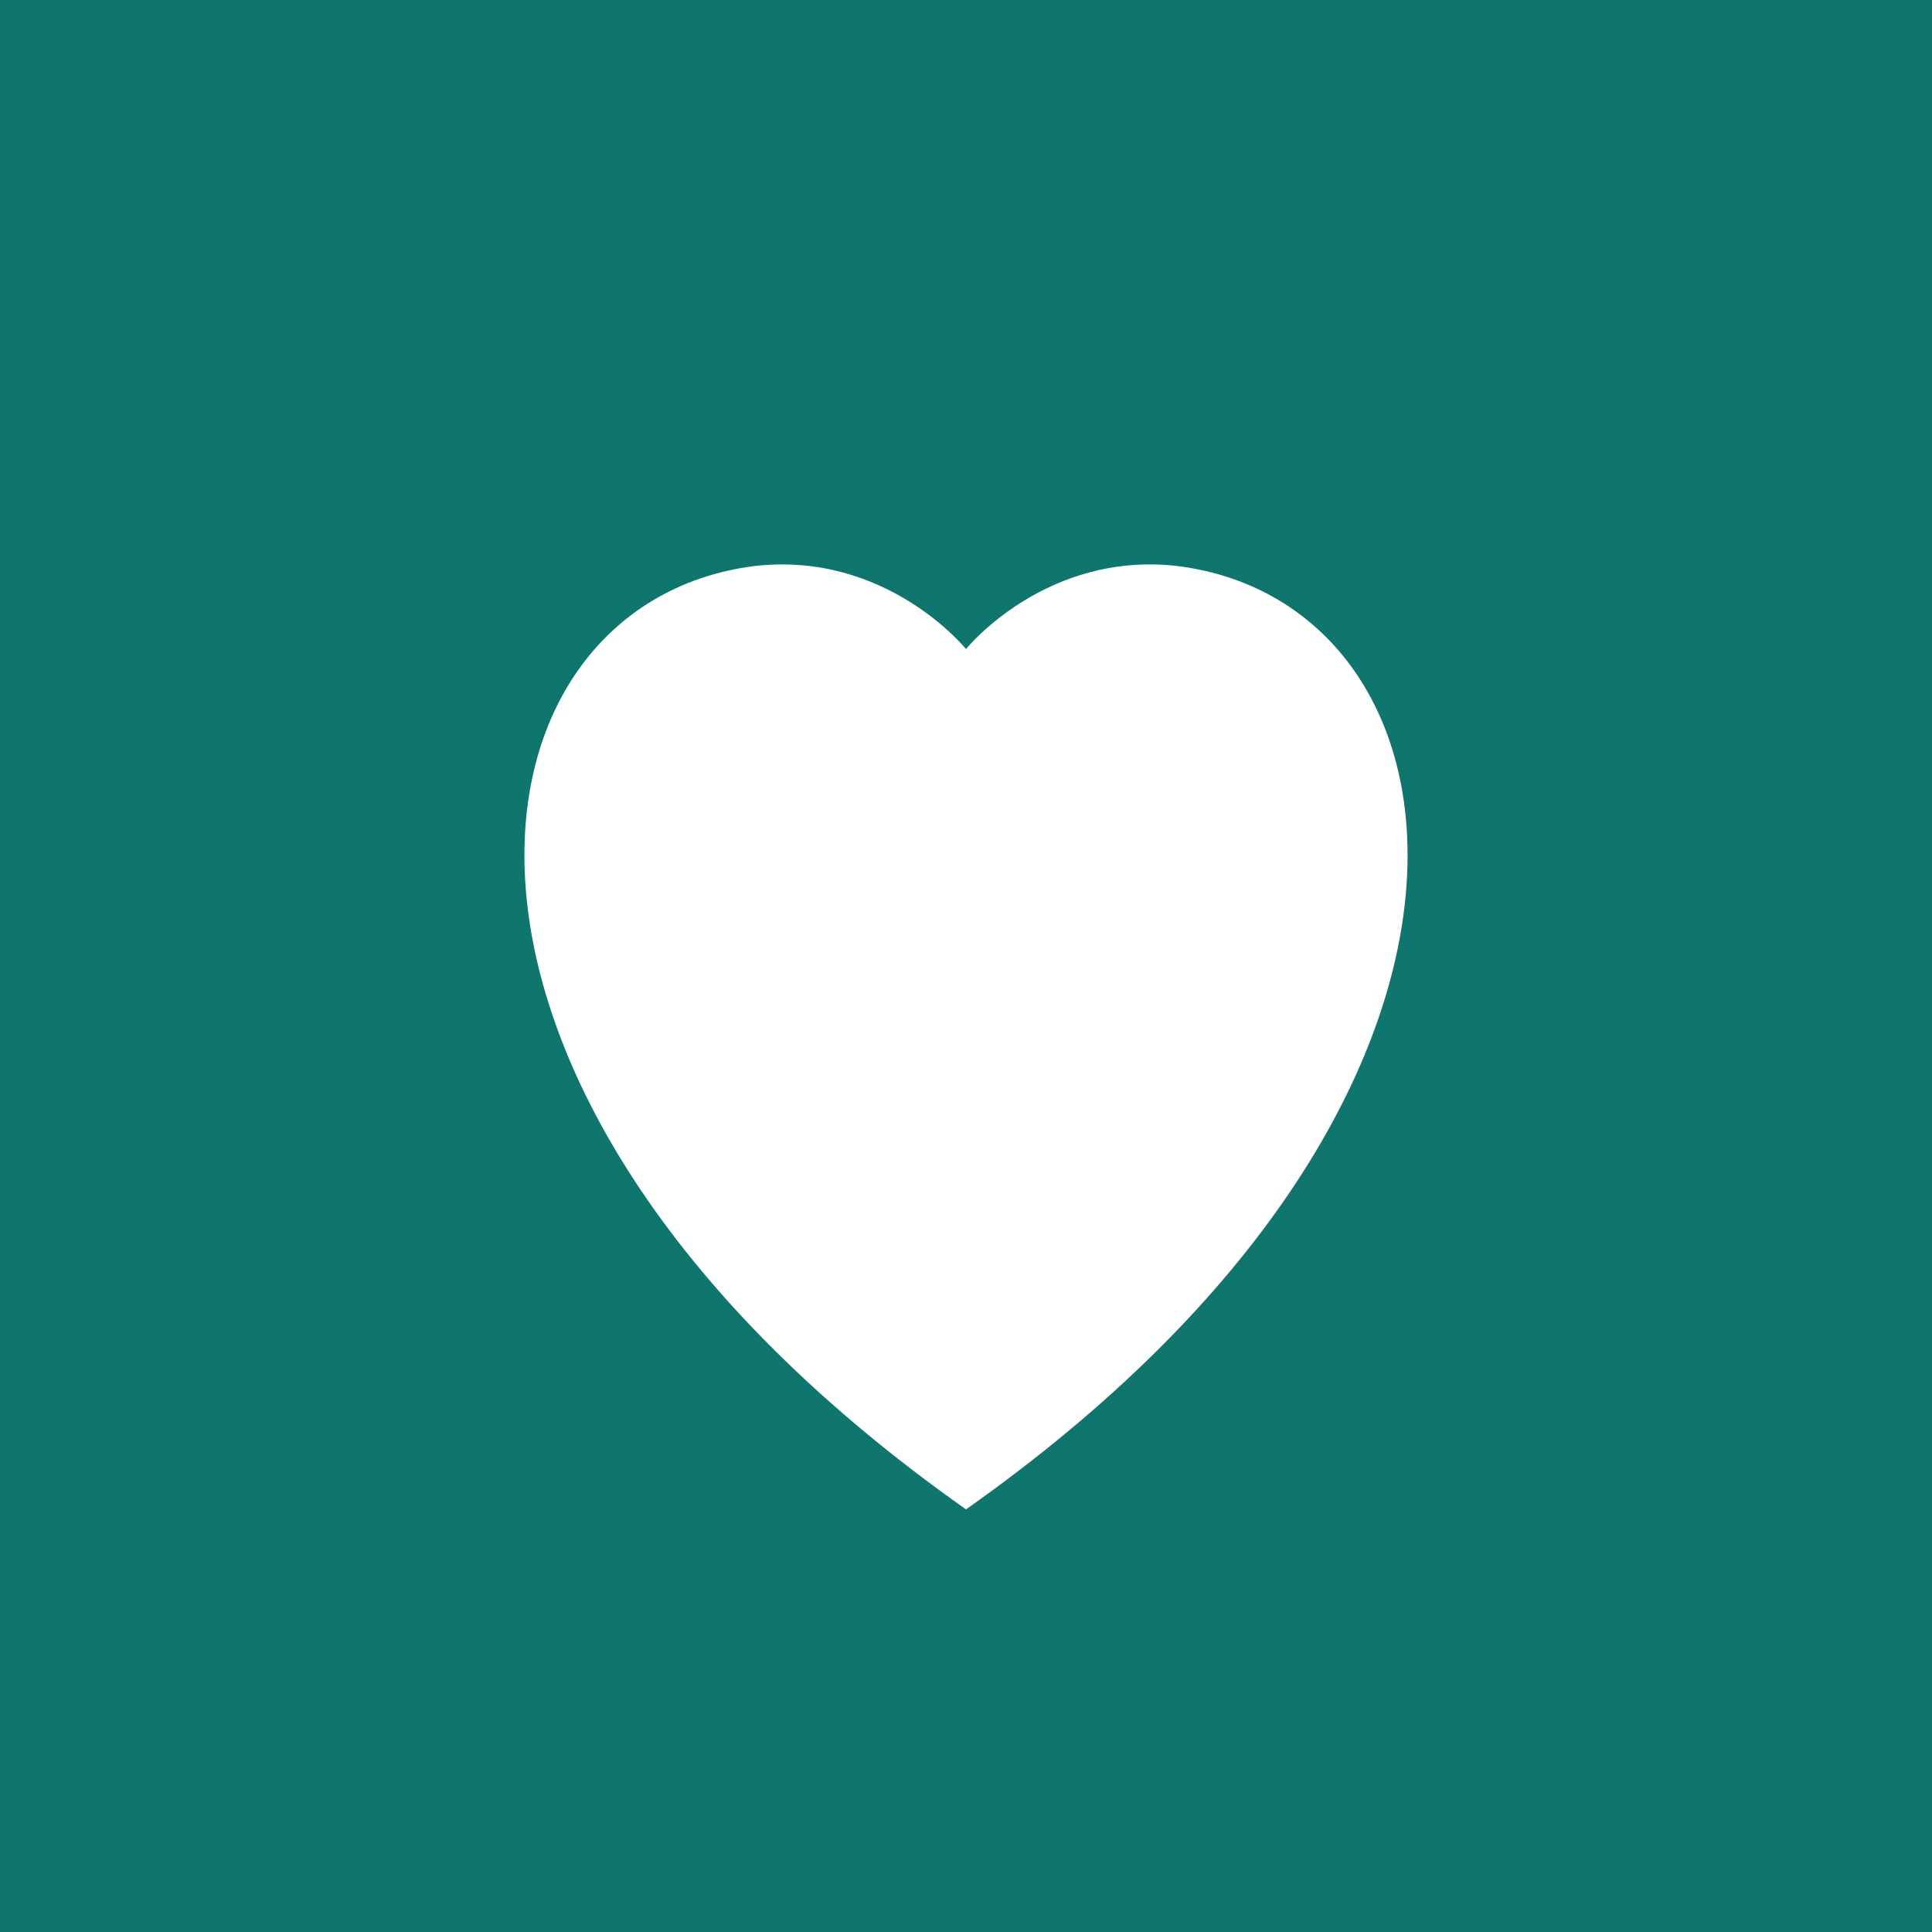
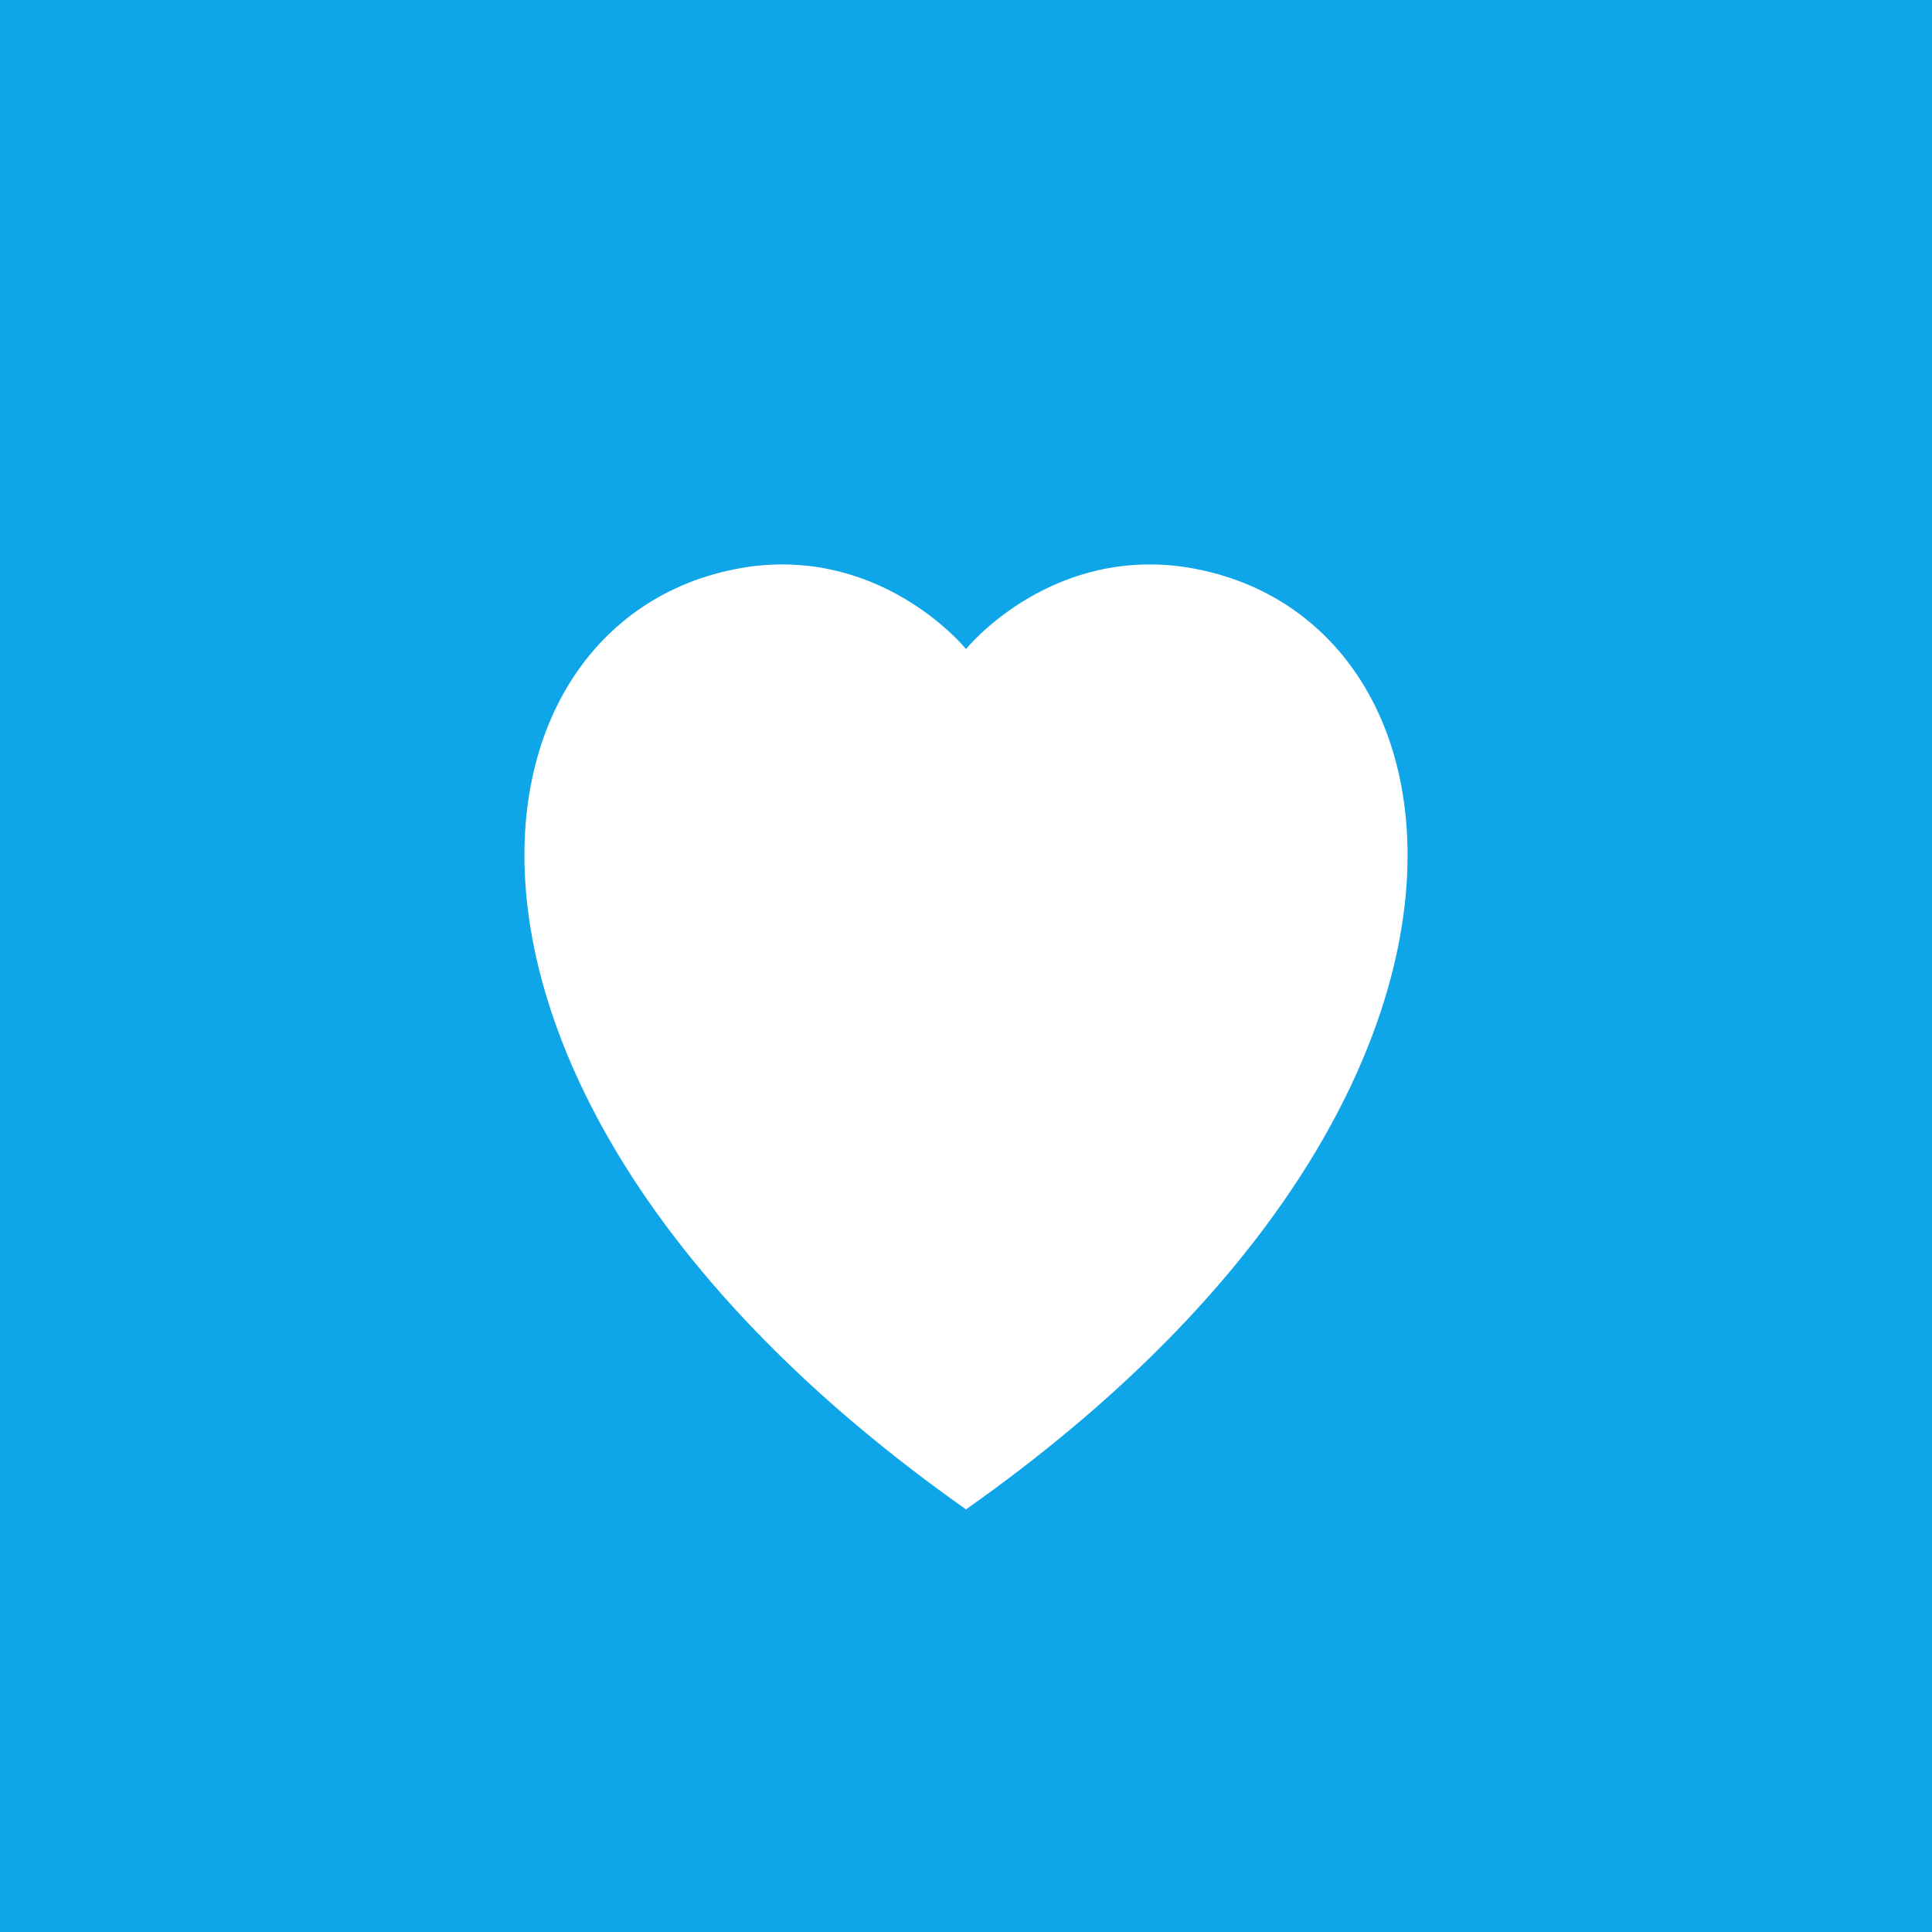
<svg xmlns="http://www.w3.org/2000/svg" viewBox="0 0 512 512">
-   <rect width="512" height="512" fill="#0f766e" />
+   <rect width="512" height="512" fill="#0ea5e9" />
  <path d="M256 400 C100 290 120 160 200 150 C235 146 256 172 256 172 C256 172 277 146 312 150 C392 160 412 290 256 400 Z" fill="#ffffff" />
</svg>
